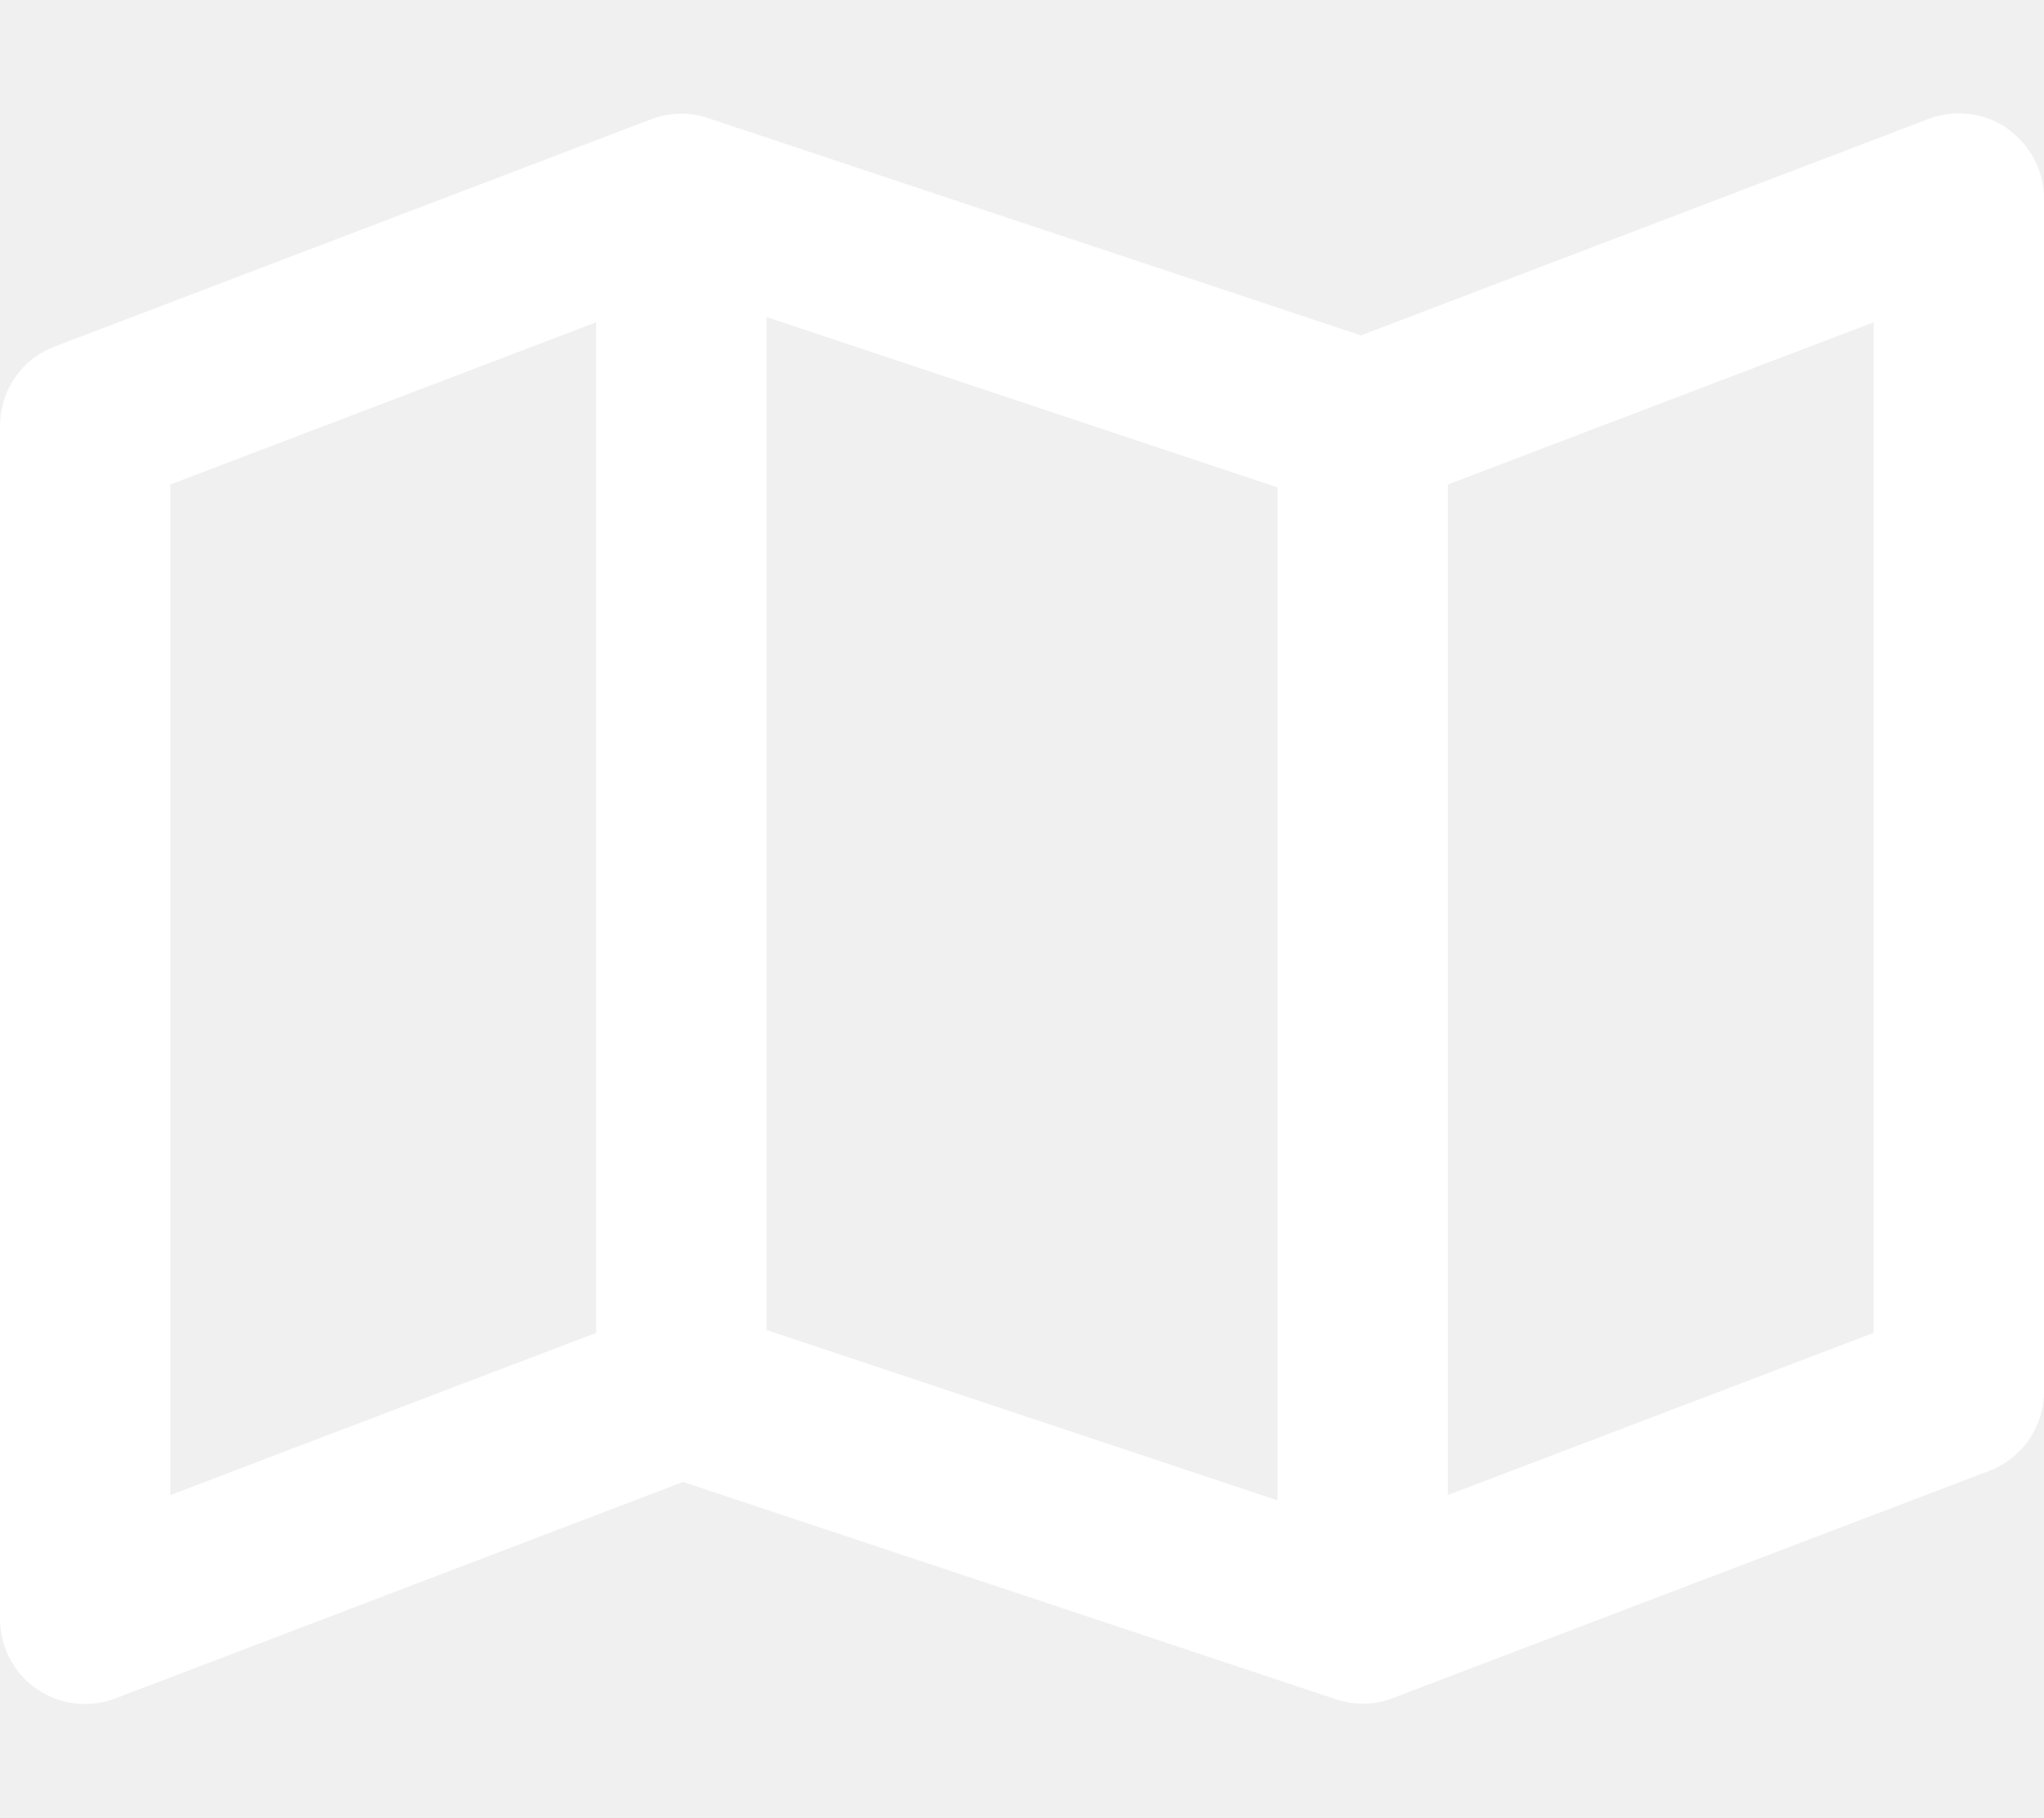
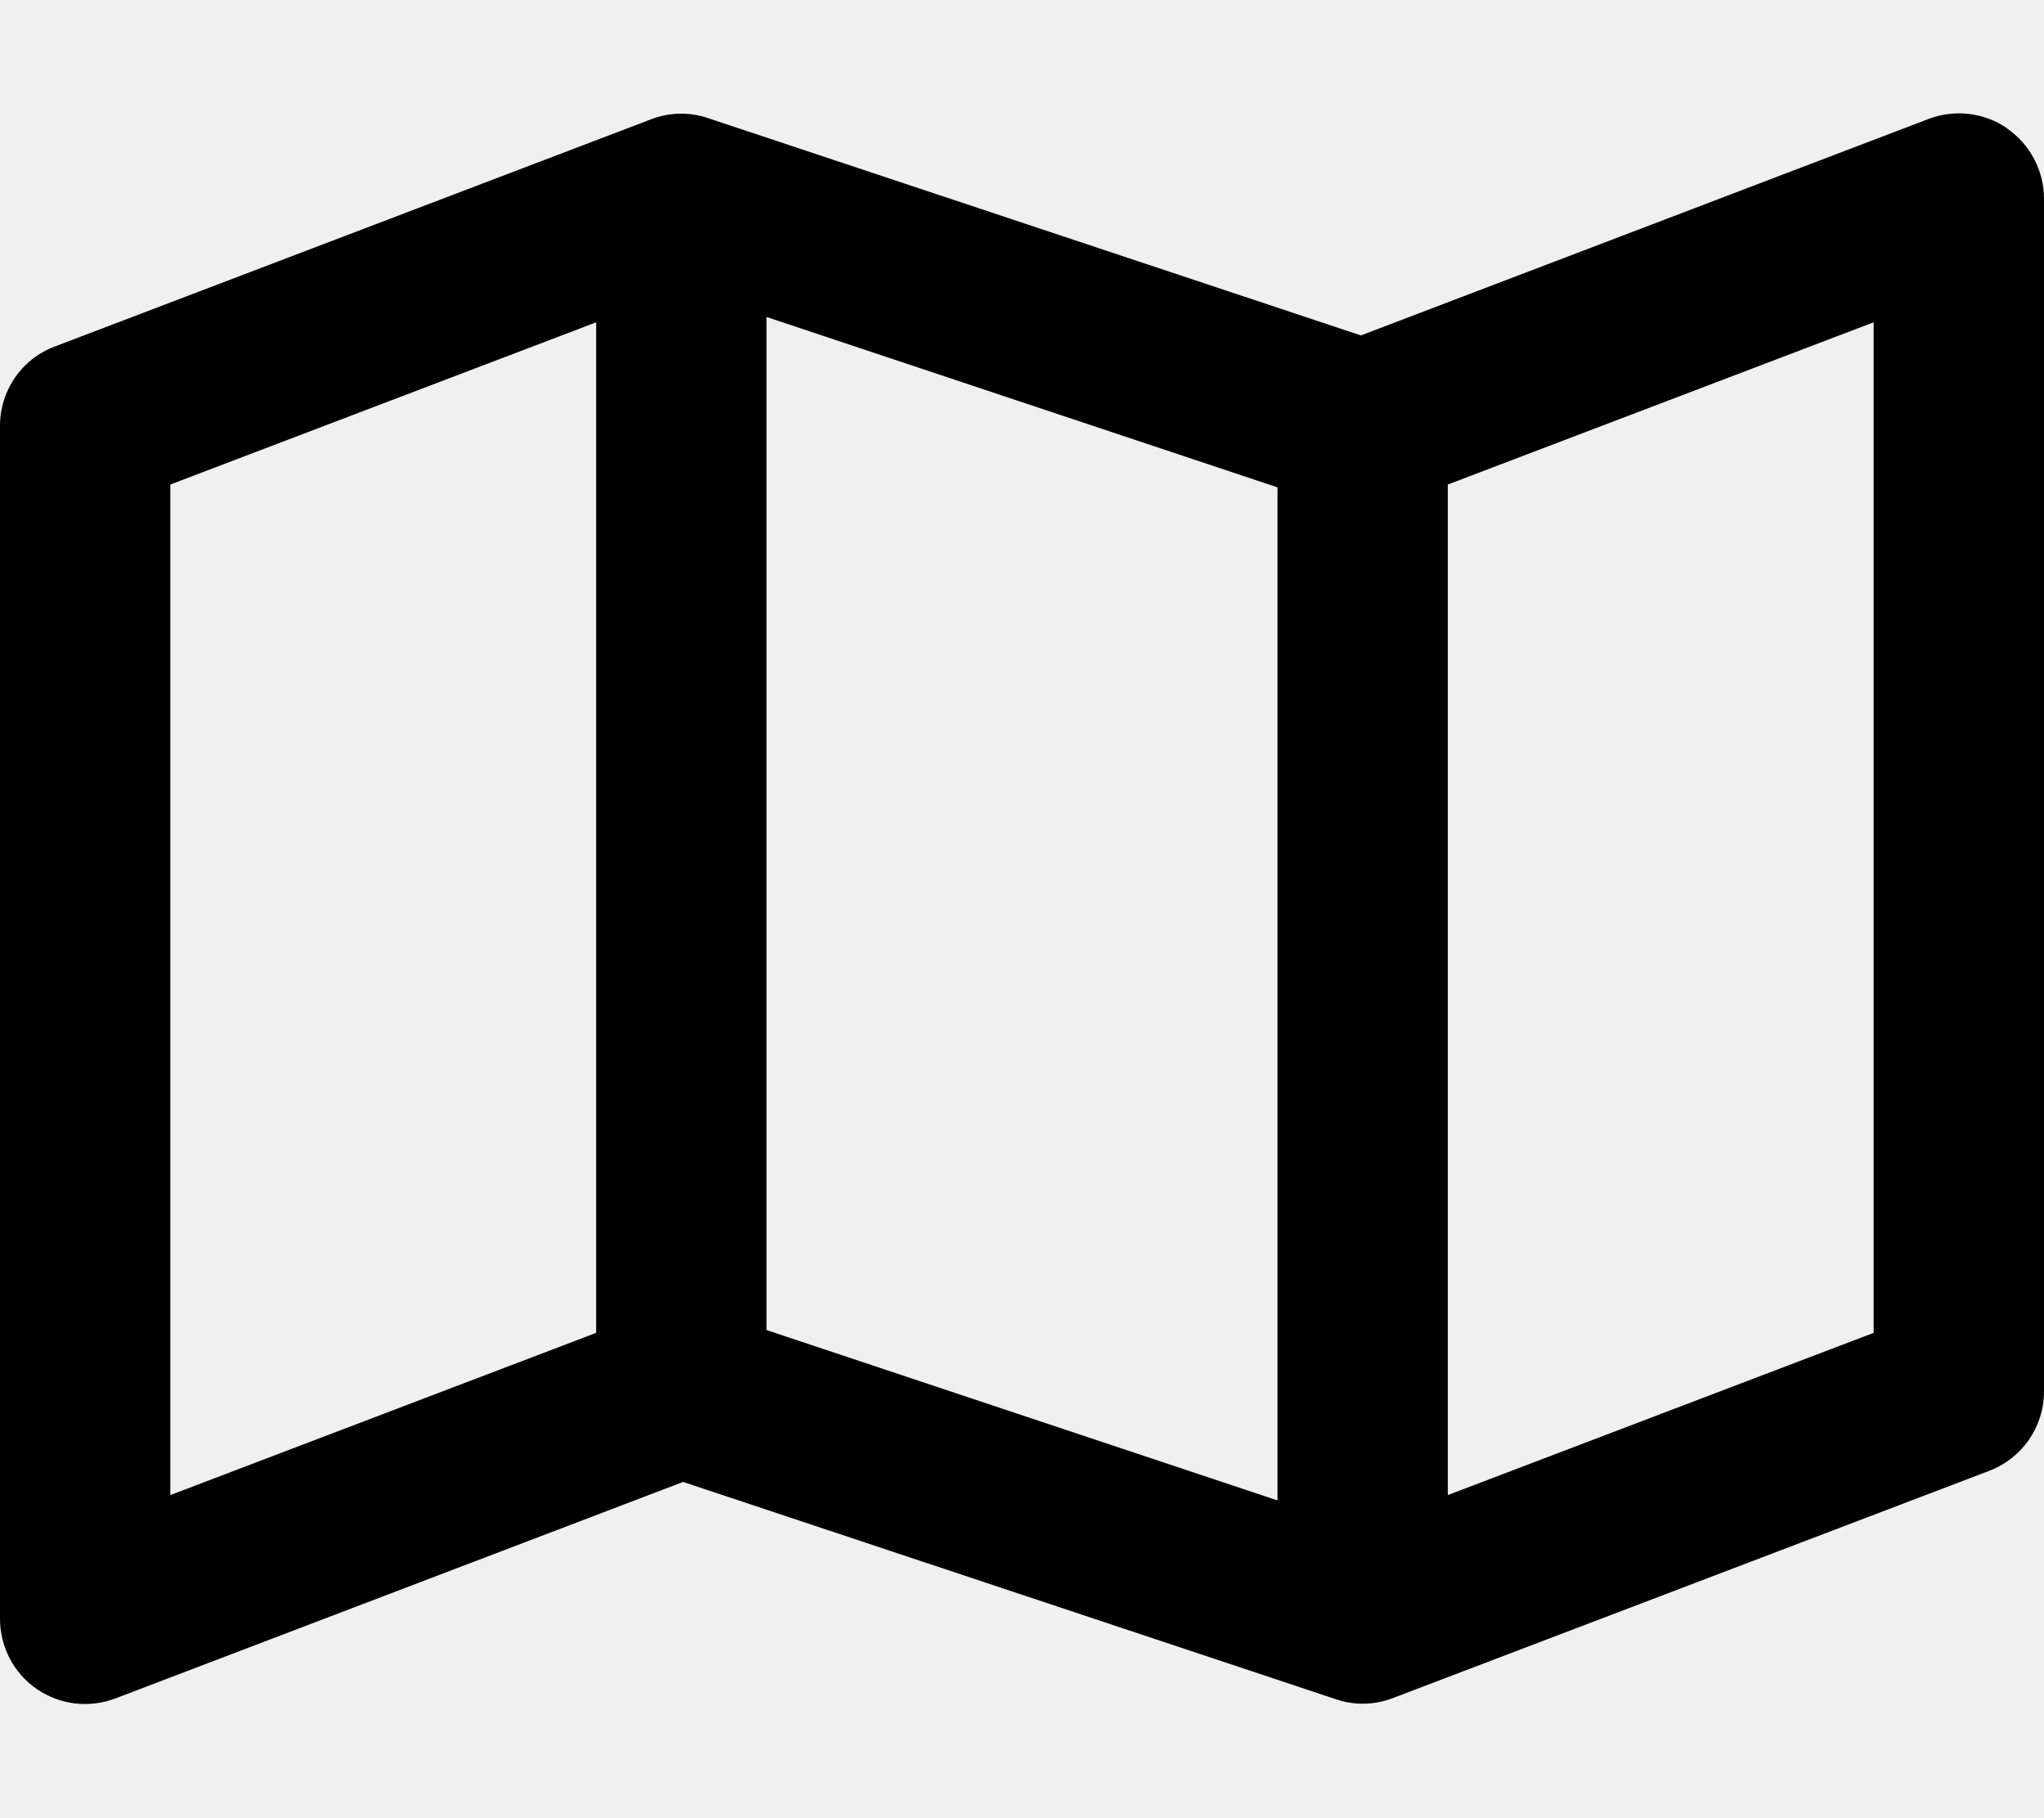
- <svg xmlns="http://www.w3.org/2000/svg" fill="white" viewBox="0 0 576 512">
+ <svg xmlns="http://www.w3.org/2000/svg" fill="black" viewBox="0 0 576 512">
  <path d="M565.6 36.2C572.1 40.7 576 48.1 576 56V392c0 10-6.2 18.9-15.5 22.4l-168 64c-5.2 2-10.9 2.1-16.1 .3L192.5 417.5l-160 61c-7.4 2.8-15.7 1.8-22.2-2.7S0 463.9 0 456V120c0-10 6.1-18.9 15.5-22.4l168-64c5.2-2 10.9-2.1 16.1-.3L383.5 94.5l160-61c7.4-2.8 15.7-1.8 22.2 2.7zM48 136.5V421.2l120-45.7V90.8L48 136.5zM360 422.7V137.3l-144-48V374.7l144 48zm48-1.5l120-45.7V90.8L408 136.5V421.2z" />
</svg>
